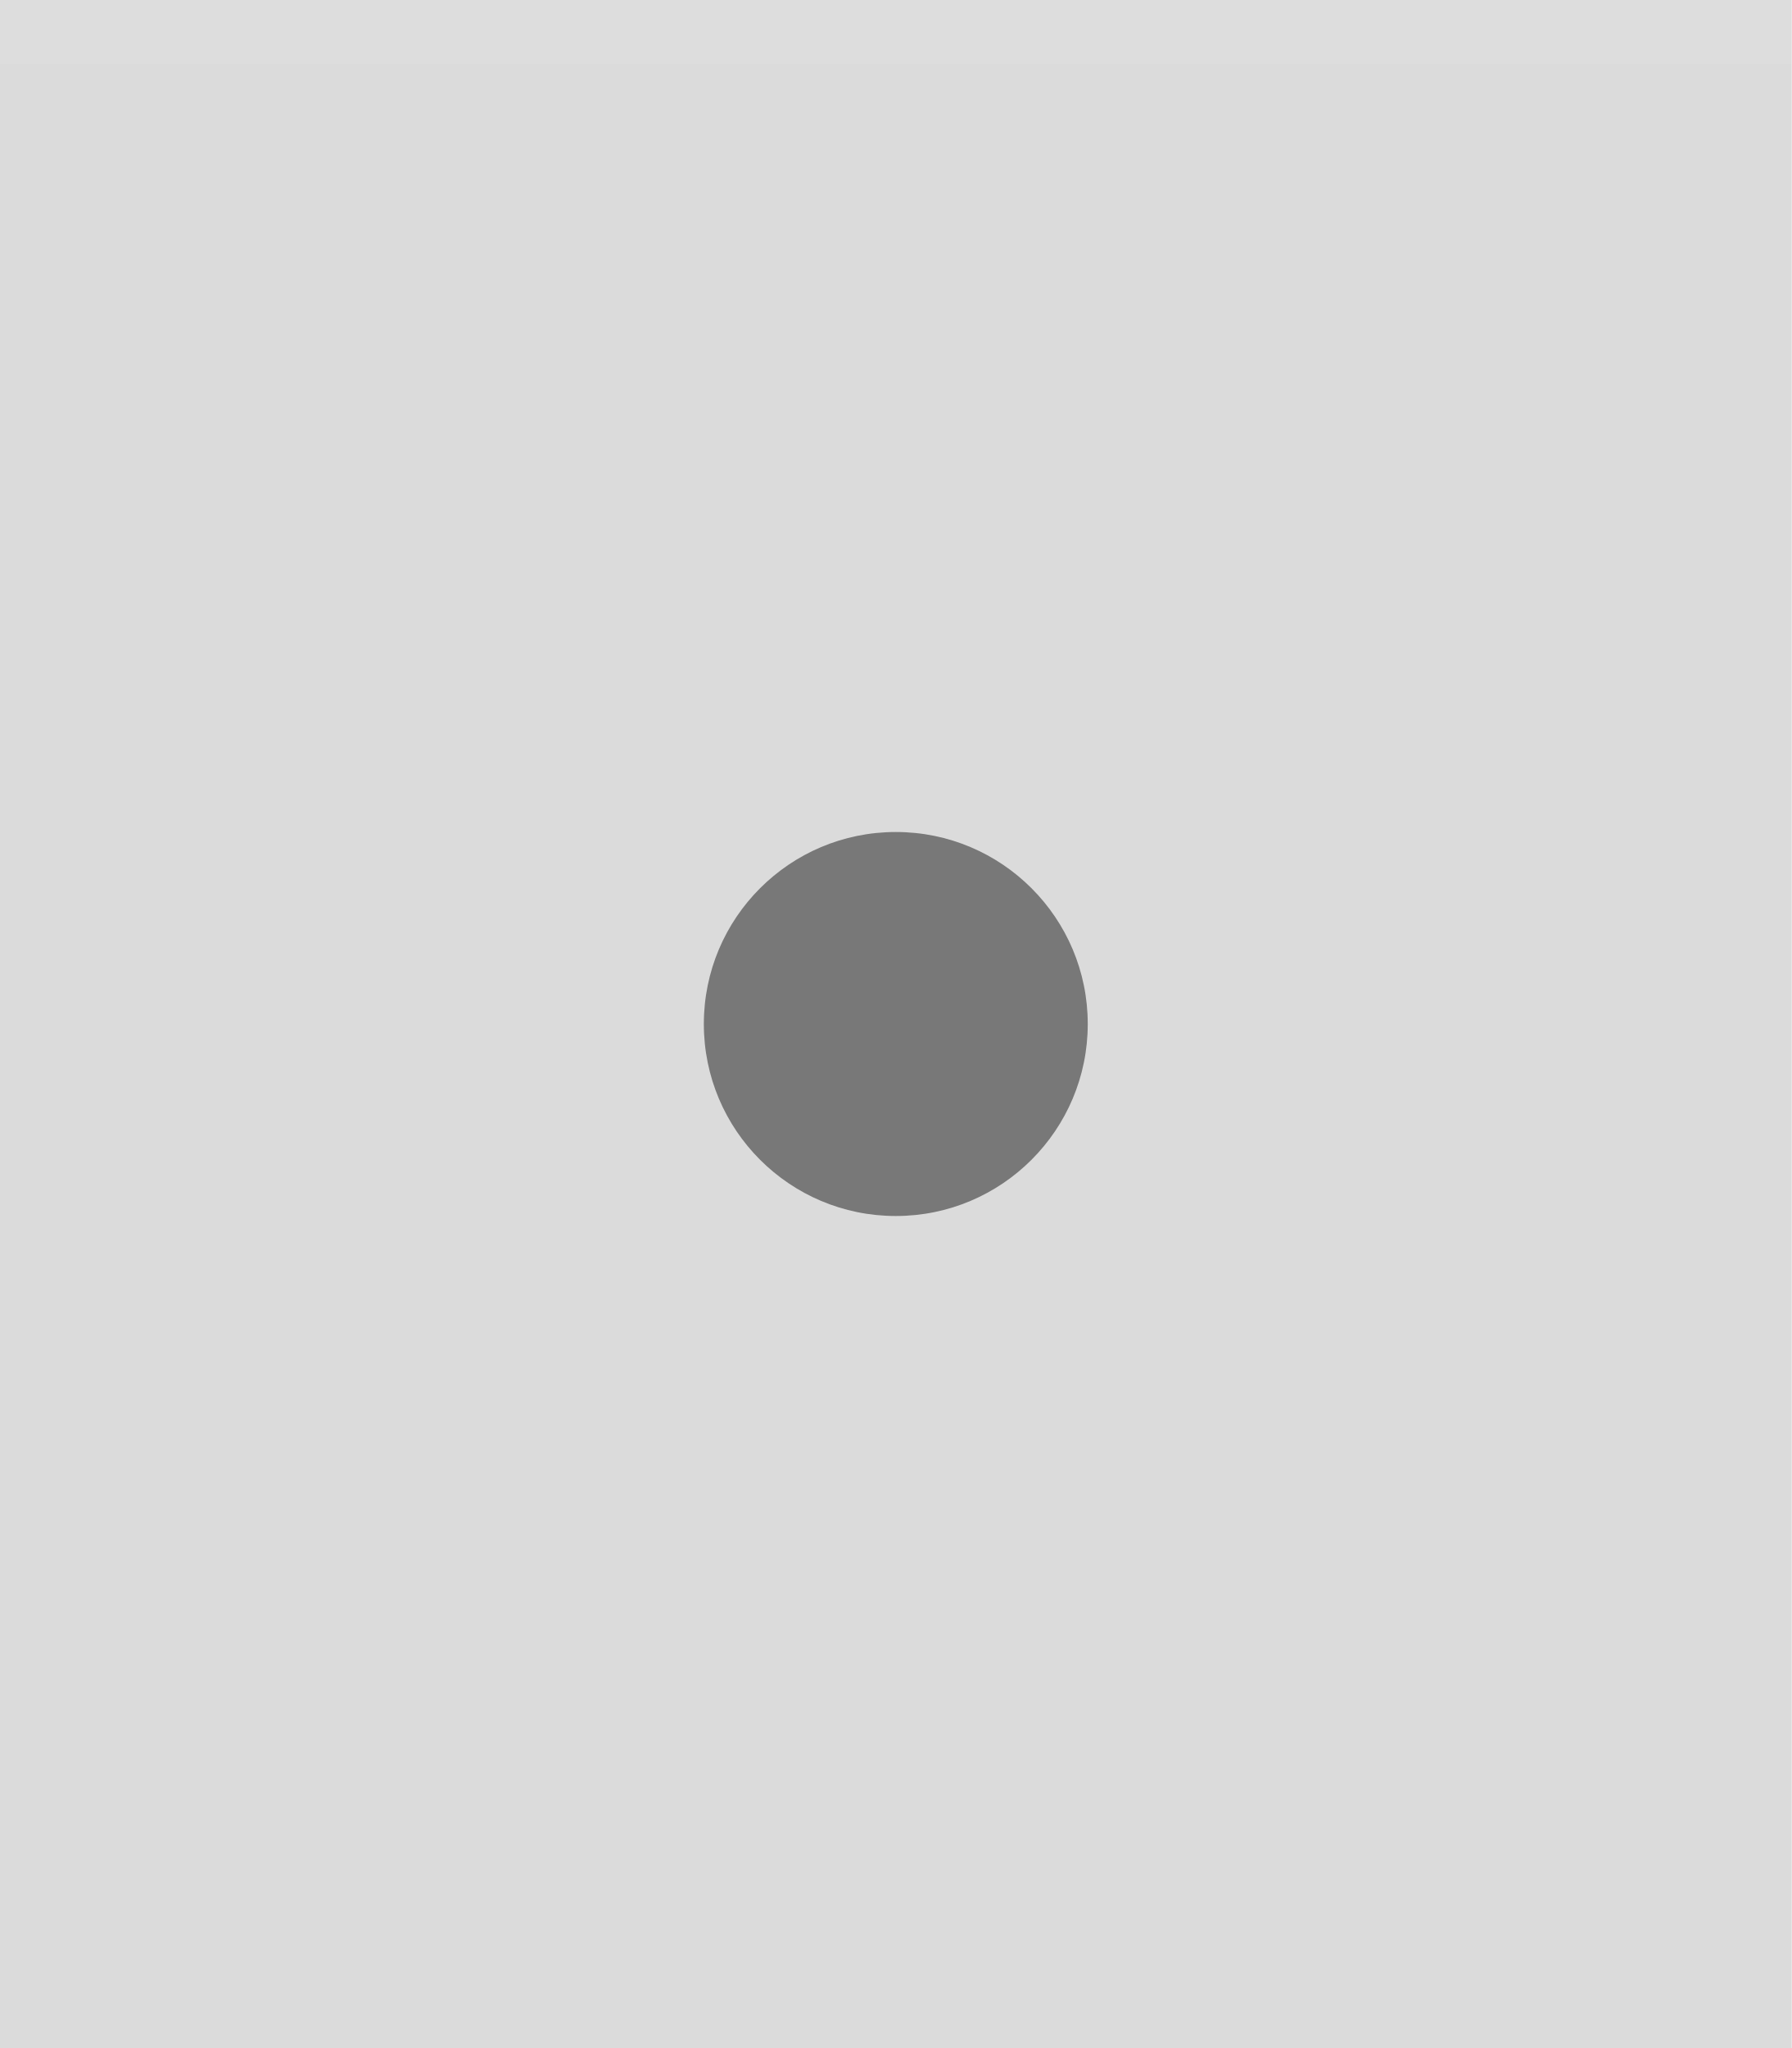
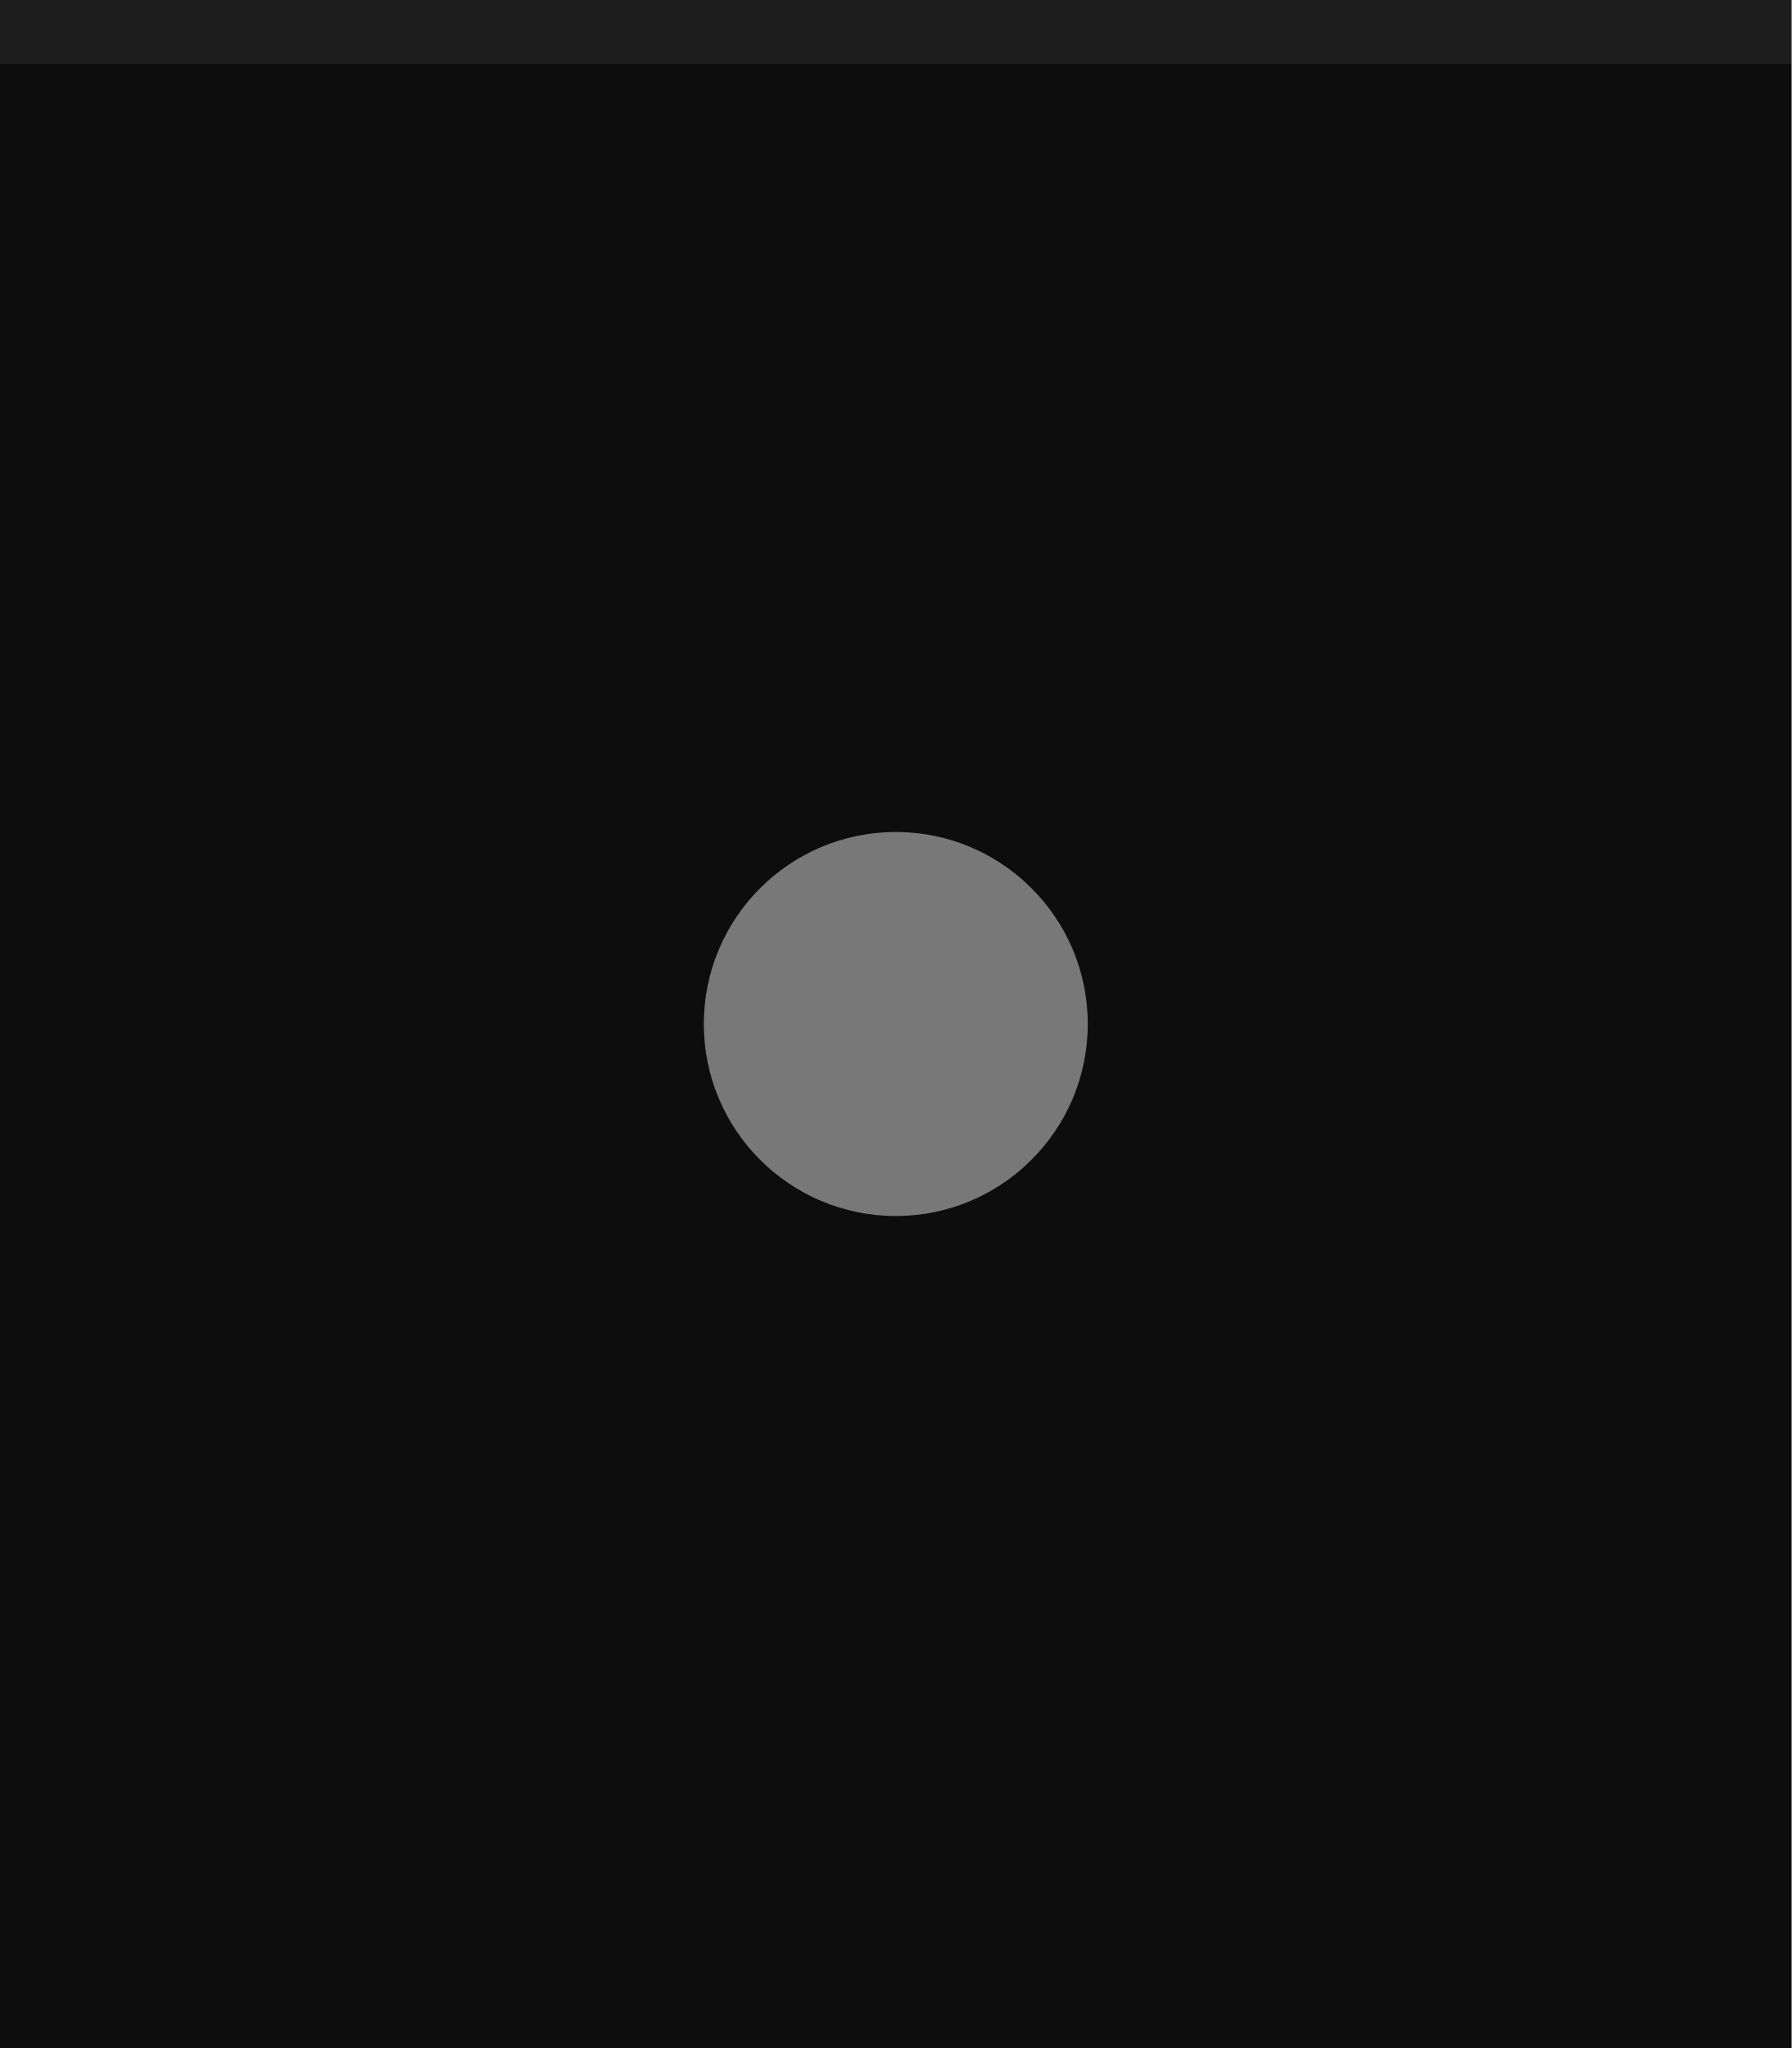
<svg xmlns="http://www.w3.org/2000/svg" width="28" height="32" viewBox="0 0 28 32" id="svg4142" version="1.1">
  <defs id="defs4144" />
  <g id="layer1" transform="translate(0,-1020.362)">
-     <rect style="opacity:1;fill:#DBDBDB;fill-opacity:1;fill-rule:evenodd;stroke:none;stroke-width:2.745;stroke-linecap:butt;stroke-linejoin:miter;stroke-miterlimit:4;stroke-dasharray:none;stroke-dashoffset:478.437;stroke-opacity:1" id="rect4741" width="28" height="32" x="0" y="1020.362" />
+     <rect style="opacity:1;fill:#0d0d0d;fill-opacity:1;fill-rule:evenodd;stroke:none;stroke-width:2.745;stroke-linecap:butt;stroke-linejoin:miter;stroke-miterlimit:4;stroke-dasharray:none;stroke-dashoffset:478.437;stroke-opacity:1" id="rect4741" width="28" height="32" x="0" y="1020.362" />
    <circle style="fill:#eceff1;fill-opacity:0.1;stroke:none;stroke-width:0.5;stroke-linejoin:miter;stroke-miterlimit:4;stroke-dasharray:none;stroke-opacity:1" id="path2994" cx="1036.362" cy="13" r="12" transform="matrix(0,1,-1,0,0,0)" />
    <rect style="opacity:1;fill:#ffffff;fill-opacity:0.07;fill-rule:evenodd;stroke:none;stroke-width:2.745;stroke-linecap:butt;stroke-linejoin:miter;stroke-miterlimit:4;stroke-dasharray:none;stroke-dashoffset:478.437;stroke-opacity:1" id="rect4959" width="28" height="1" x="0" y="1020.362" />
    <circle style="opacity:1;fill:#787878;fill-opacity:1;fill-rule:nonzero;stroke:none;stroke-width:2.745;stroke-linecap:butt;stroke-linejoin:miter;stroke-miterlimit:4;stroke-dasharray:none;stroke-dashoffset:478.437;stroke-opacity:1" id="path4377" cx="14" cy="1036.362" r="3" />
  </g>
</svg>
